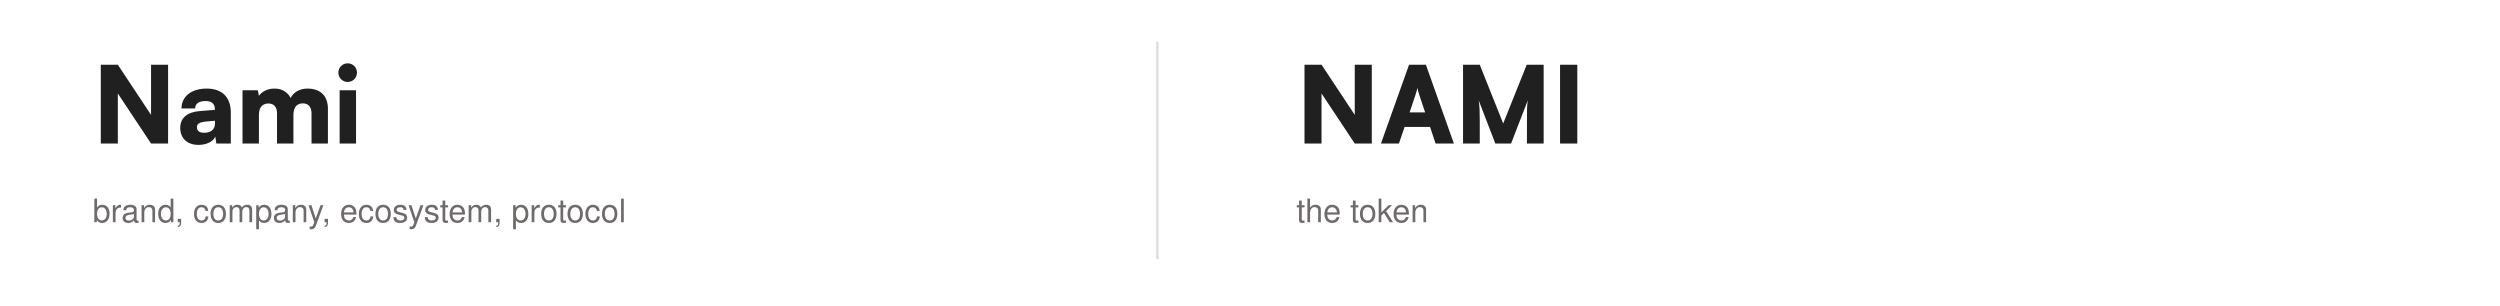
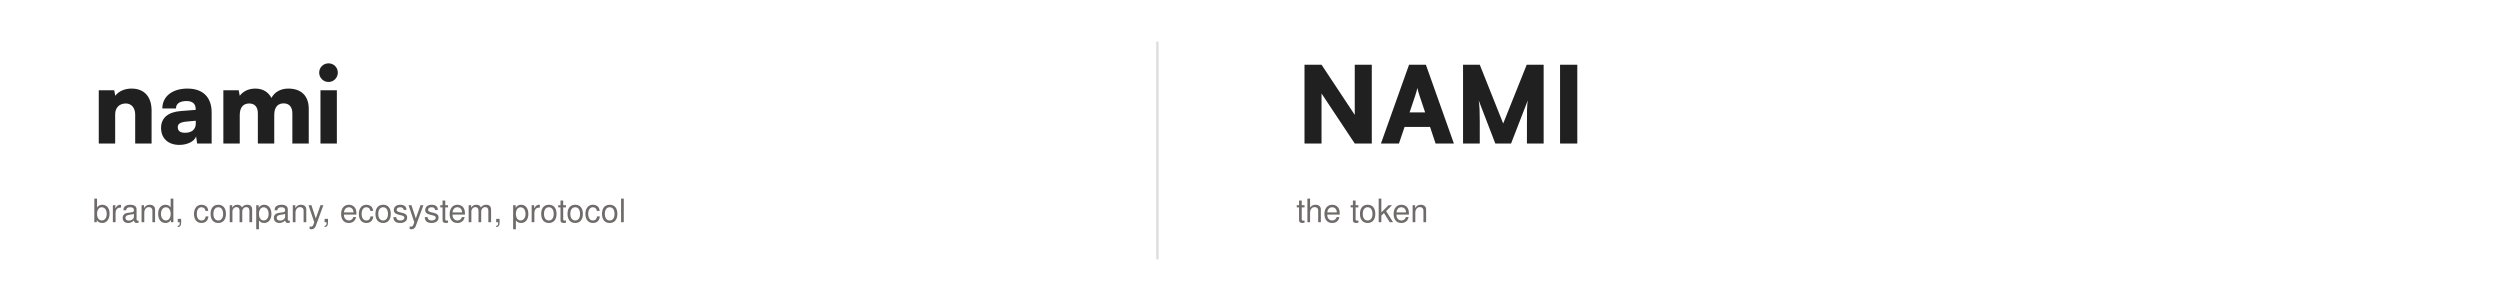
<svg xmlns="http://www.w3.org/2000/svg" width="1080" height="132" viewBox="0 0 1080 132" fill="none">
-   <path d="M50.902 62.0V40.38L65.254 62.0H72.614V27.96H65.254V49.626L50.902 27.96H43.542V62.0Z M85.77 62.598C89.22 62.598 92.256 61.08 92.992 58.964L93.452 62.0H99.708V48.568C99.708 41.99 95.936 38.264 89.266 38.264C82.688 38.264 78.41 41.668 78.41 46.866H84.298C84.298 44.796 85.908 43.646 88.898 43.646C91.428 43.646 92.808 44.842 92.808 47.096V47.464L86.368 47.97C80.848 48.384 77.858 51.006 77.858 55.238C77.858 59.746 80.894 62.598 85.77 62.598ZM88.254 57.354C86.092 57.354 85.08 56.572 85.08 54.916C85.08 53.444 86.184 52.754 89.266 52.478L92.854 52.156V53.398C92.854 56.02 90.968 57.354 88.254 57.354Z M111.852 62.0V49.672C111.852 45.808 113.922 44.704 115.946 44.704C118.2 44.704 119.672 46.084 119.672 48.936V62.0H126.756V49.672C126.756 45.762 128.78 44.658 130.804 44.658C133.058 44.658 134.576 46.038 134.576 48.936V62.0H141.66V46.958C141.66 41.714 138.716 38.264 132.782 38.264C129.47 38.264 126.756 39.874 125.56 42.312C124.226 39.874 122.018 38.264 118.568 38.264C115.256 38.264 113.002 39.782 111.852 41.392L111.392 39.0H104.768V62.0Z M150.216 35.412C152.424 35.412 154.218 33.618 154.218 31.364C154.218 29.11 152.424 27.362 150.216 27.362C147.962 27.362 146.168 29.11 146.168 31.364C146.168 33.618 147.962 35.412 150.216 35.412ZM146.72 62.0H153.804V39.0H146.72Z" fill="#202020" />
+   <path d="M49.752 62.0V49.396C49.752 46.544 51.546 44.704 54.352 44.704C56.79 44.704 58.4 46.59 58.4 49.488V62.0H65.484V47.786C65.484 41.76 62.31 38.264 56.836 38.264C53.846 38.264 51.224 39.414 49.798 41.392L49.338 39.0H42.668V62.0Z M77.49 62.598C80.94 62.598 83.976 61.08 84.712 58.964L85.172 62.0H91.428V48.568C91.428 41.99 87.656 38.264 80.986 38.264C74.408 38.264 70.13 41.668 70.13 46.866H76.018C76.018 44.796 77.628 43.646 80.618 43.646C83.148 43.646 84.528 44.842 84.528 47.096V47.464L78.088 47.97C72.568 48.384 69.578 51.006 69.578 55.238C69.578 59.746 72.614 62.598 77.49 62.598ZM79.974 57.354C77.812 57.354 76.8 56.572 76.8 54.916C76.8 53.444 77.904 52.754 80.986 52.478L84.574 52.156V53.398C84.574 56.02 82.688 57.354 79.974 57.354Z M103.572 62.0V49.672C103.572 45.808 105.642 44.704 107.666 44.704C109.92 44.704 111.392 46.084 111.392 48.936V62.0H118.476V49.672C118.476 45.762 120.5 44.658 122.524 44.658C124.778 44.658 126.296 46.038 126.296 48.936V62.0H133.38V46.958C133.38 41.714 130.436 38.264 124.502 38.264C121.19 38.264 118.476 39.874 117.28 42.312C115.946 39.874 113.738 38.264 110.288 38.264C106.976 38.264 104.722 39.782 103.572 41.392L103.112 39.0H96.488V62.0Z M141.936 35.412C144.144 35.412 145.938 33.618 145.938 31.364C145.938 29.11 144.144 27.362 141.936 27.362C139.682 27.362 137.888 29.11 137.888 31.364C137.888 33.618 139.682 35.412 141.936 35.412ZM138.44 62.0H145.524V39.0H138.44Z" fill="#202020" />
  <text x="40" y="96" font-family="ui-sans-serif,-apple-system,BlinkMacSystemFont,Segoe UI,Helvetica,Arial,sans-serif" font-size="14" fill="#6F6B6B">brand, company, ecosystem, protocol</text>
  <path d="M570.902 62.0V40.38L585.254 62.0H592.614V27.96H585.254V49.626L570.902 27.96H563.542V62.0Z M604.344 62.0 606.782 54.824H617.776L620.168 62.0H628.08L615.982 27.96H608.714L596.57 62.0ZM611.382 41.3C611.796 40.058 612.164 38.77 612.302 37.988C612.44 38.816 612.854 40.15 613.222 41.3L615.66 48.568H608.944Z M639.258 62.0V52.478C639.258 48.752 639.212 45.9 638.798 43.37L645.974 62.0H652.782L660.004 43.37C659.636 45.9 659.636 47.51 659.636 54.87V62.0H666.858V27.96H659.544L649.378 53.352L639.258 27.96H632.036V62.0Z M681.394 27.96H673.942V62.0H681.394Z" fill="#202020" />
  <text x="560" y="96" font-family="ui-sans-serif,-apple-system,BlinkMacSystemFont,Segoe UI,Helvetica,Arial,sans-serif" font-size="14" fill="#6F6B6B">the token</text>
  <line x1="500" y1="18" x2="500" y2="112" stroke="#DFDBDB" />
</svg>
